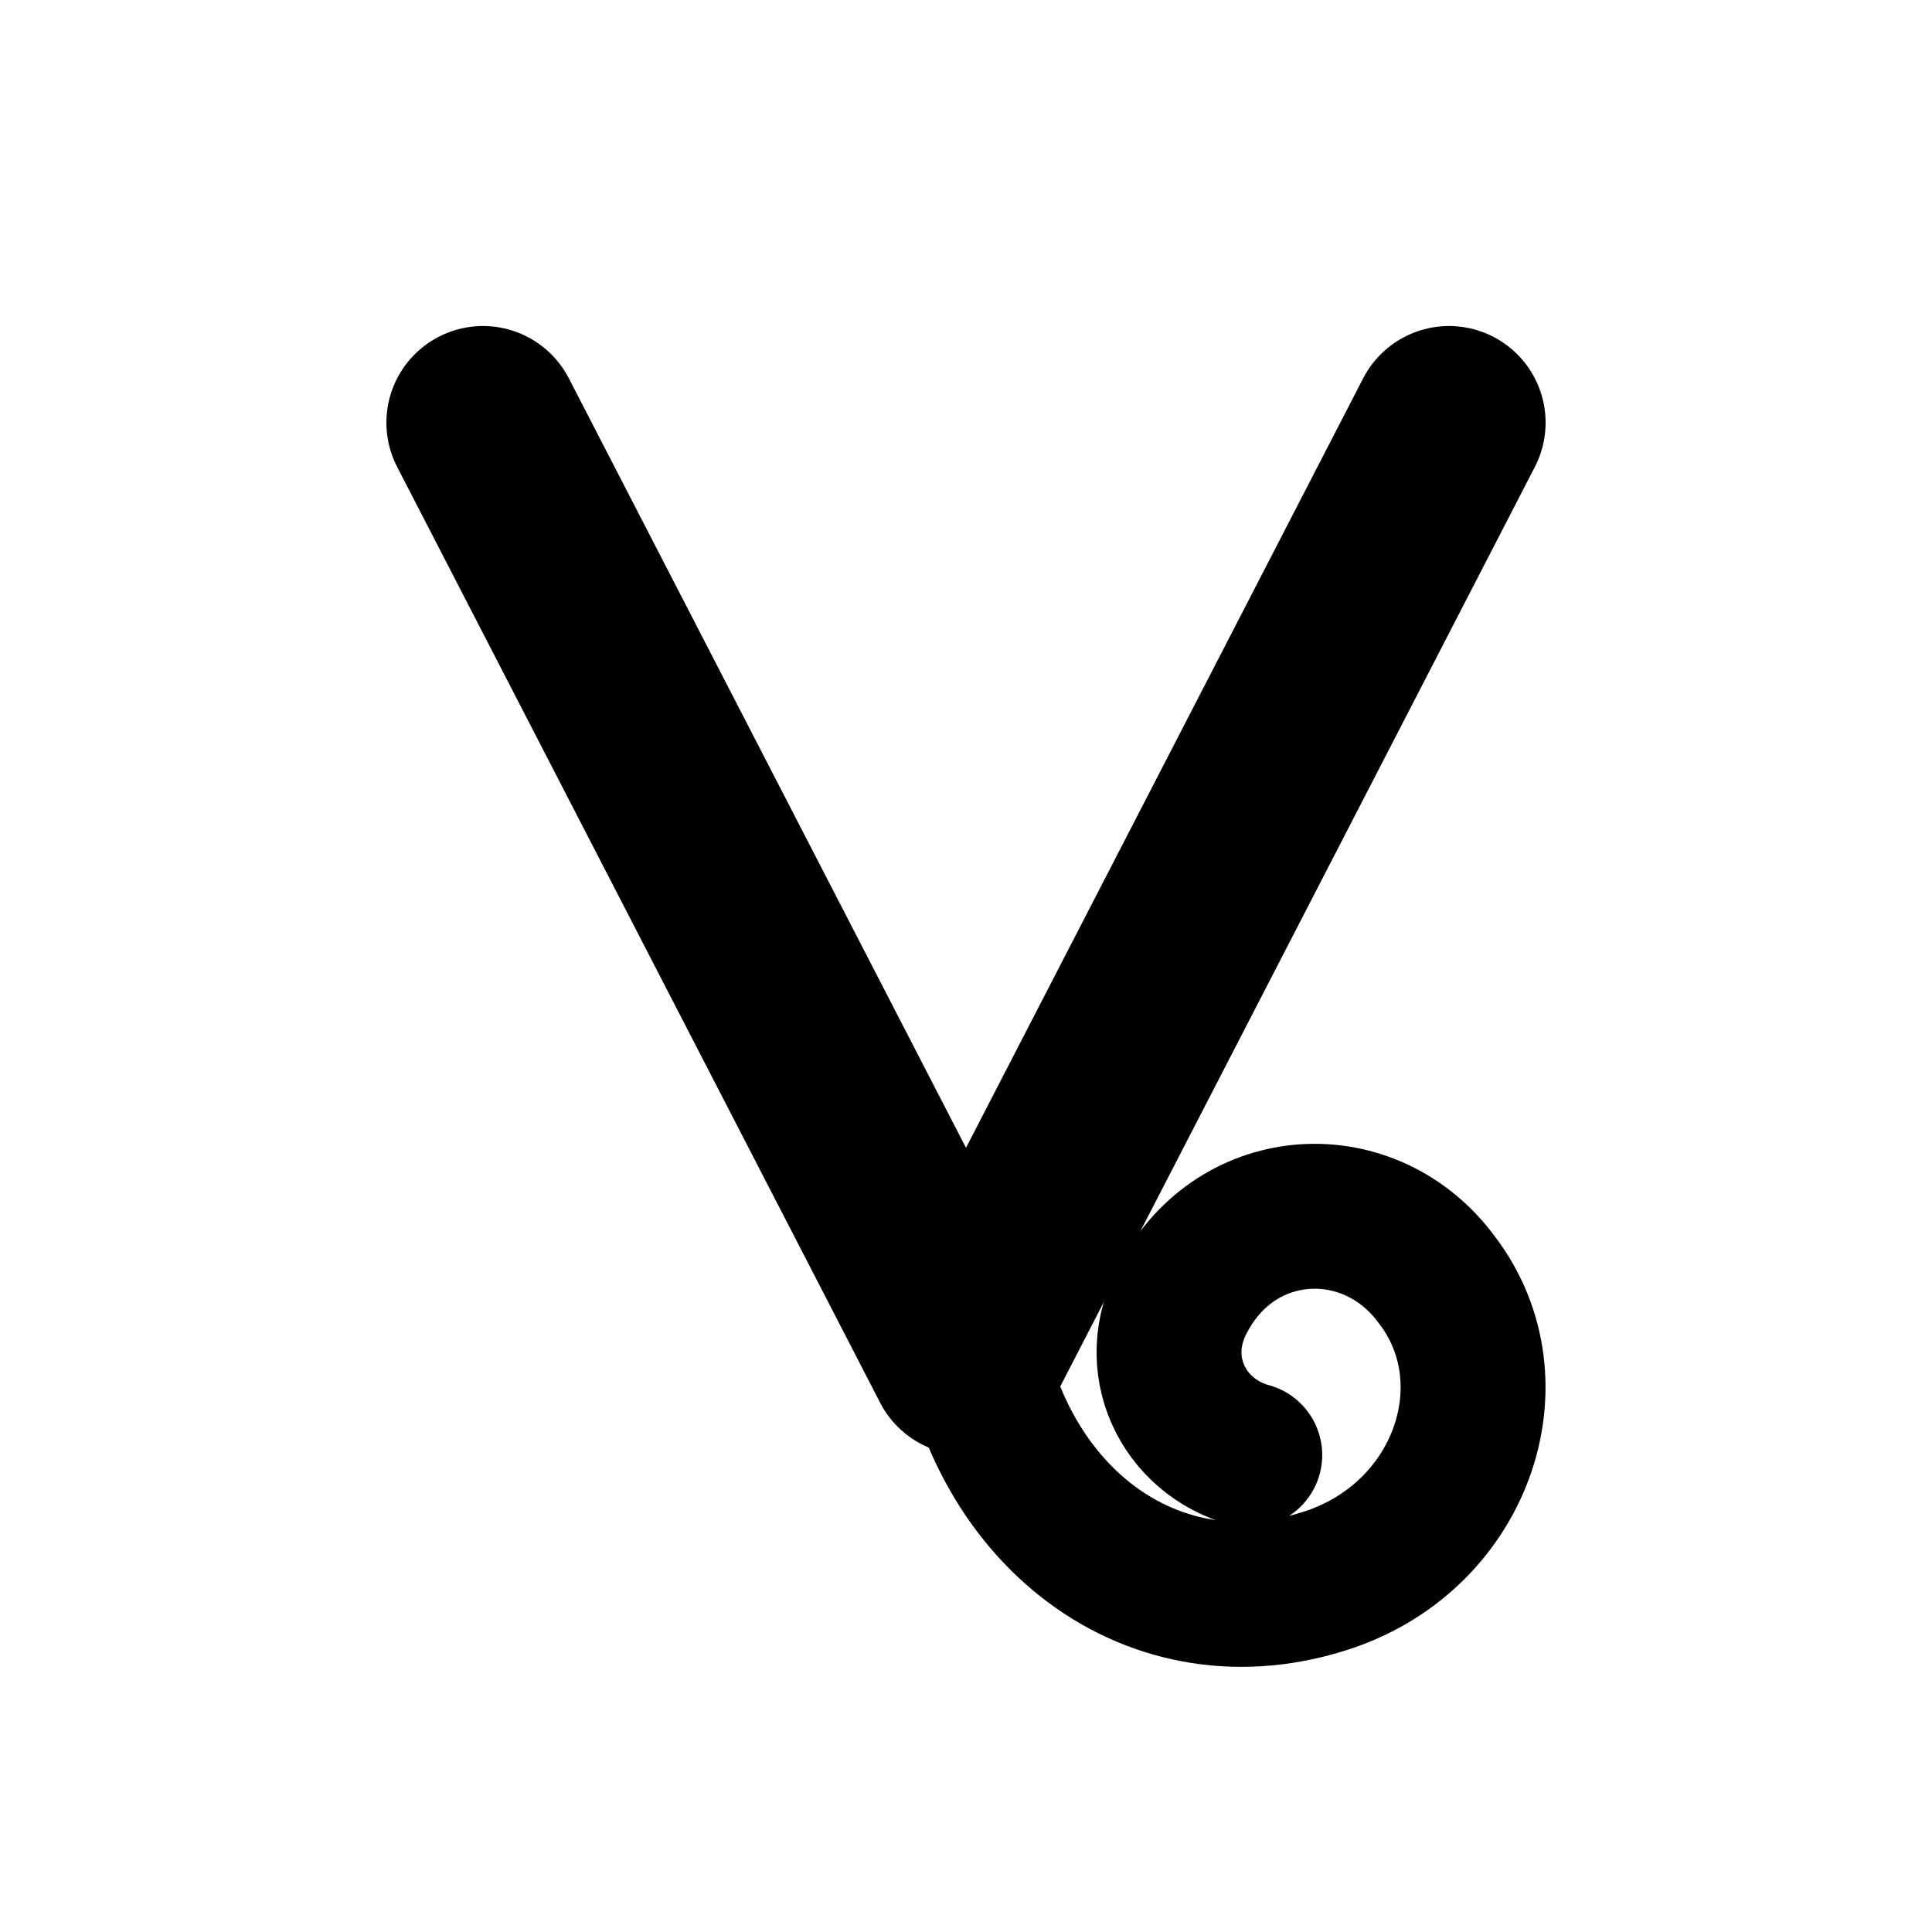
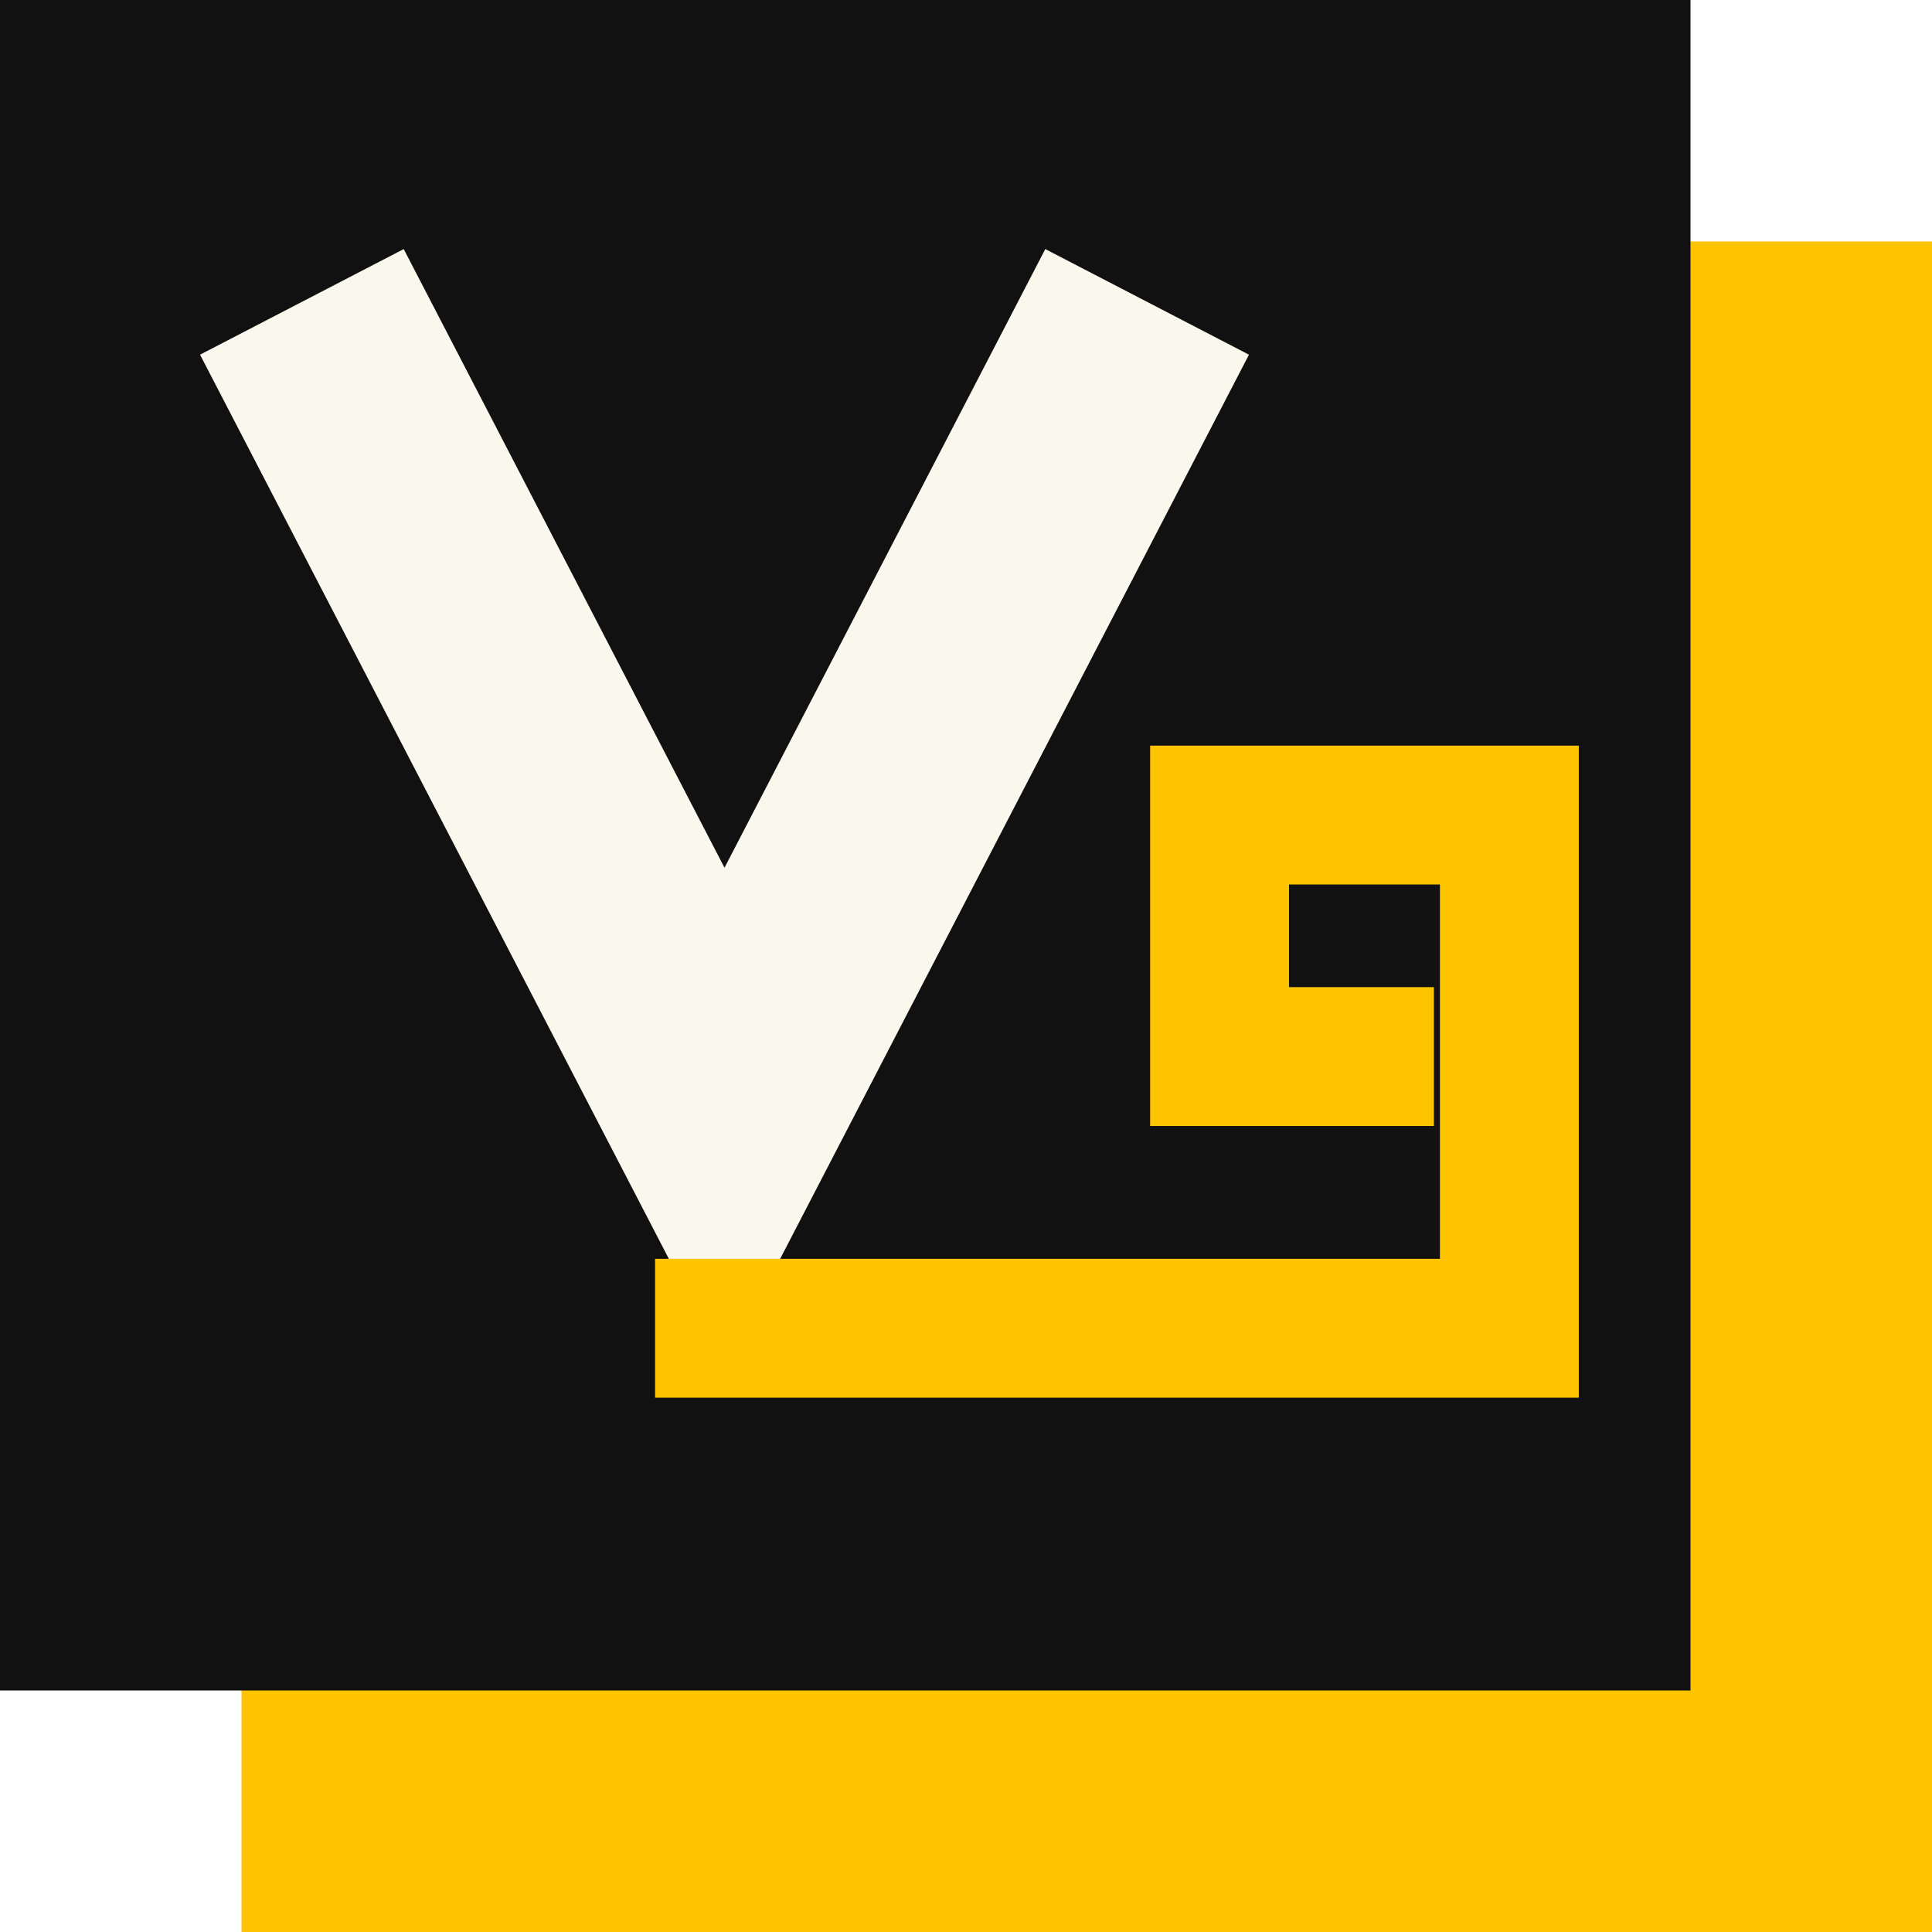
<svg xmlns="http://www.w3.org/2000/svg" viewBox="0 0 32 32" role="img" aria-label="Vapelog">
-   <path d="M8 7 L16 22.5 L24 7" fill="none" stroke="currentColor" stroke-width="3.2" stroke-linecap="round" stroke-linejoin="round" />
-   <path d="M16 21.5 c0.3 3.5 3 5.6 5.9 4.7 c2.3 -0.7 3.2 -3.3 1.9 -5 c-1.1 -1.5 -3.3 -1.4 -4.2 0.3 c-0.6 1.1 0 2.3 1.1 2.6" fill="none" stroke="currentColor" stroke-width="2.4" stroke-linecap="round" stroke-linejoin="round" />
+   <style>
+     .sh{fill:#ffc400}.bd{fill:#111111}.v{stroke:#faf7ec}.vo{stroke:#ffc400}
+     @media (prefers-color-scheme:dark){.sh{fill:#ffb113}.bd{fill:#f3efe4}.v{stroke:#0d0c0a}.vo{stroke:#ffb113}}
+   </style>
+   <rect class="sh" x="4" y="4" width="28" height="28" />
+   <rect class="bd" width="28" height="28" />
+   <path class="v" d="M5 5 L12 18.5 L19 5" fill="none" stroke-width="3.8" stroke-linejoin="miter" stroke-miterlimit="6" />
+   <path class="vo" d="M12 22 H25 V13.5 H20.2 V17.5 H22.6" fill="none" stroke-width="2.3" stroke-linejoin="miter" stroke-linecap="square" />
</svg>
